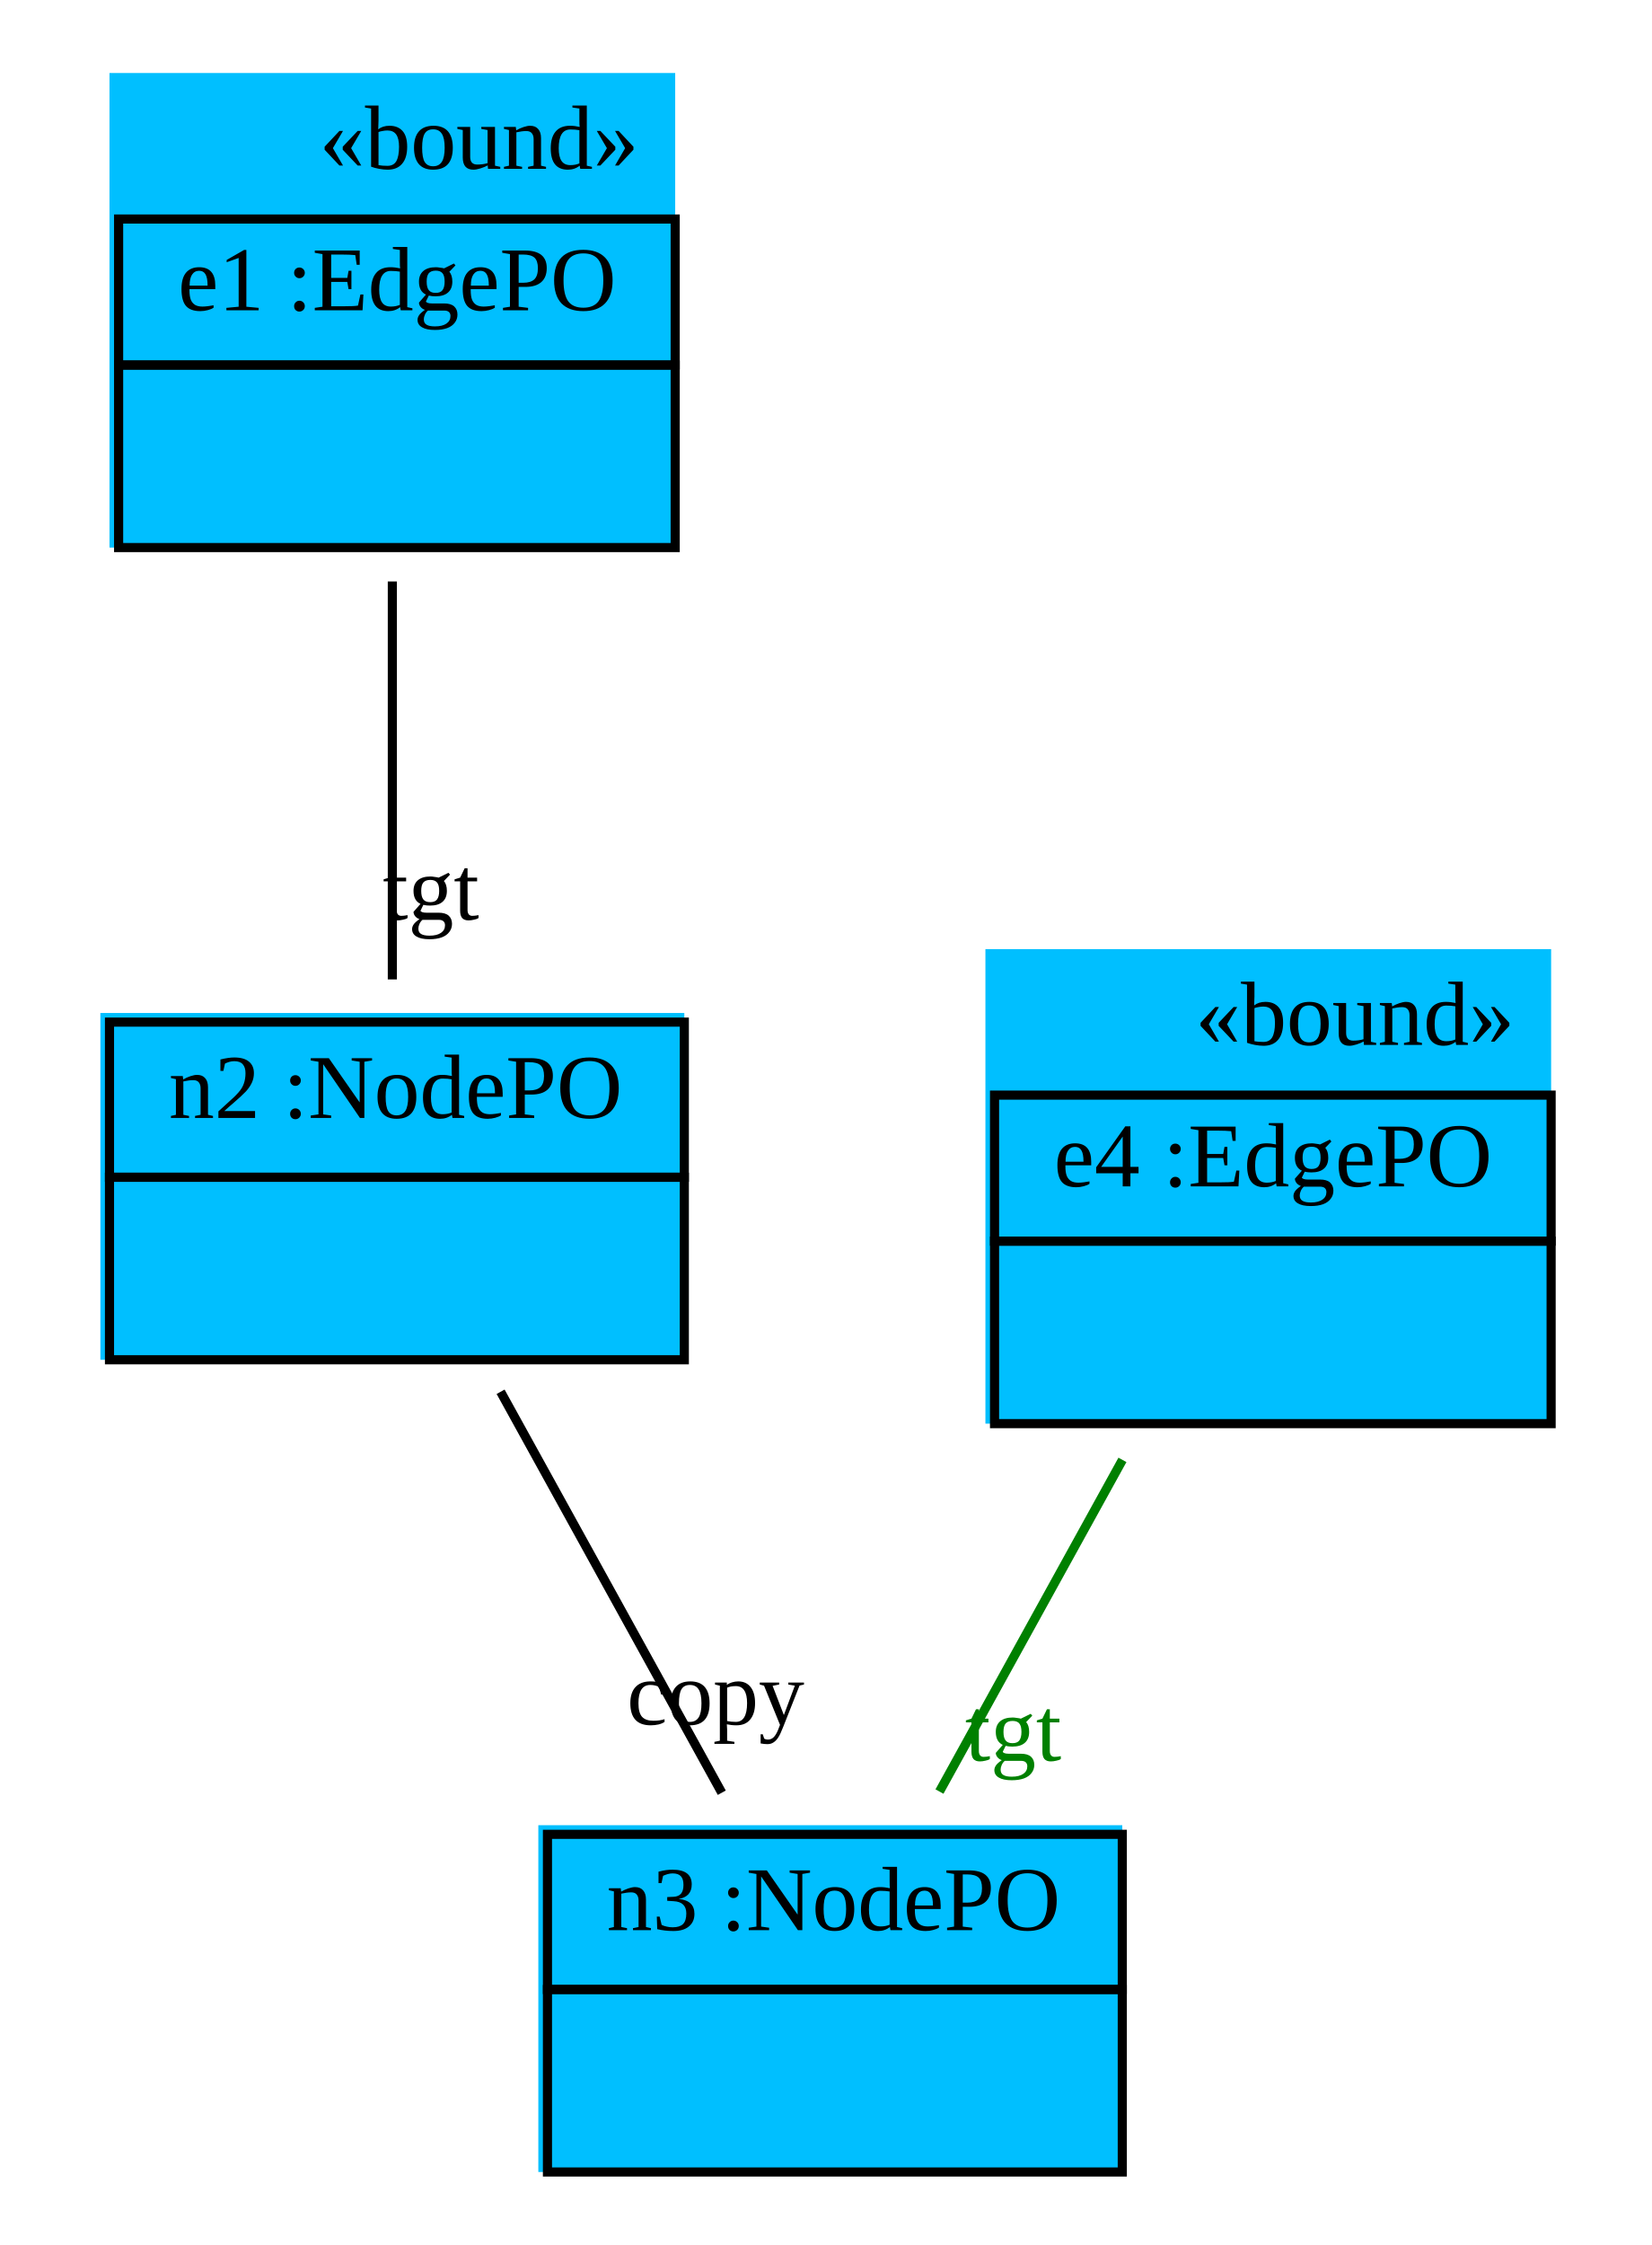
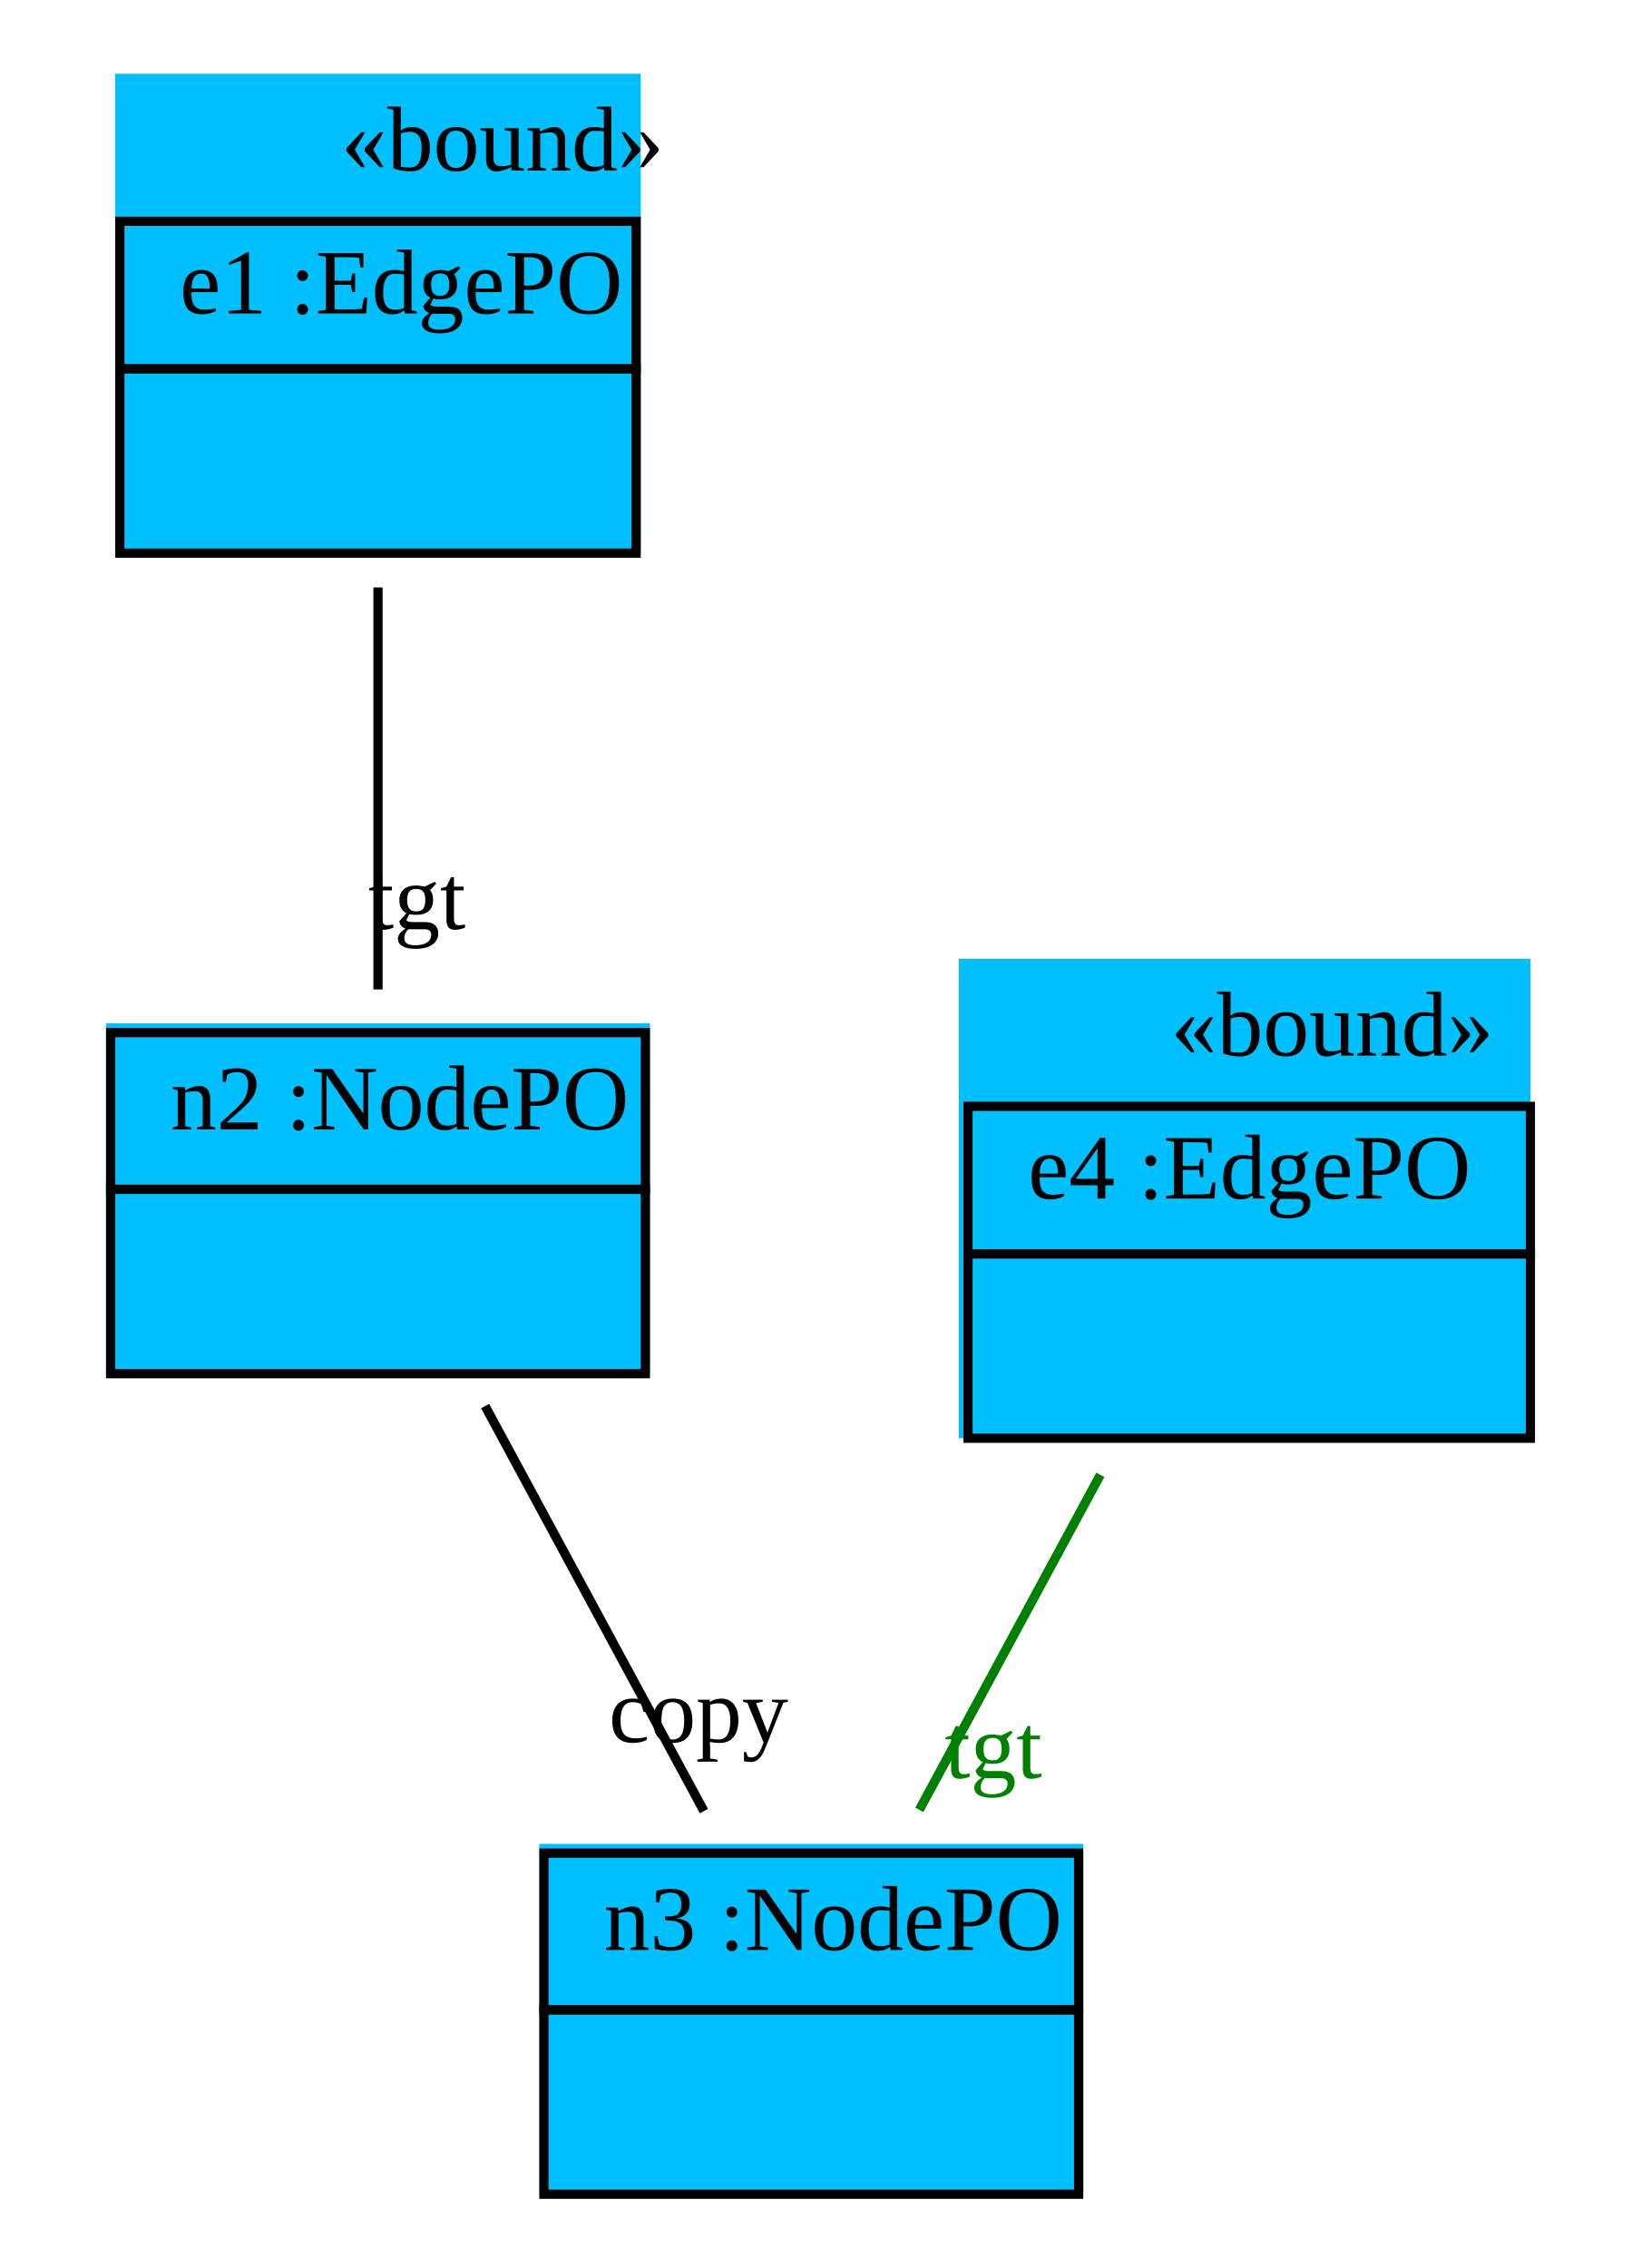
- <svg xmlns="http://www.w3.org/2000/svg" width="181pt" height="246pt" viewBox="0.00 0.00 181.00 246.00">
+ <svg xmlns="http://www.w3.org/2000/svg" width="177pt" height="246pt" viewBox="0.00 0.00 177.00 246.00">
  <g id="graph1" class="graph" transform="scale(1 1) rotate(0) translate(4 242)">
-     <polygon fill="white" stroke="white" points="-4,5 -4,-242 178,-242 178,5 -4,5" />
+     <polygon fill="white" stroke="white" points="-4,5 -4,-242 174,-242 174,5 -4,5" />
    <g id="node1" class="node">
-       <polygon fill="deepskyblue" stroke="deepskyblue" points="8.5,-182.5 8.5,-233.5 69.5,-233.5 69.5,-182.5 8.5,-182.5" />
-       <text text-anchor="start" x="31" y="-223.5" font-family="Times New Roman,serif" font-size="10.00">«bound»</text>
-       <polygon fill="none" stroke="black" points="9,-202 9,-218 70,-218 70,-202 9,-202" />
+       <polygon fill="deepskyblue" stroke="deepskyblue" points="9,-182.5 9,-233.5 65,-233.5 65,-182.5 9,-182.5" />
+       <text text-anchor="start" x="33" y="-223.5" font-family="Times New Roman,serif" font-size="10.00">«bound»</text>
+       <polygon fill="none" stroke="black" points="9,-202 9,-218 65,-218 65,-202 9,-202" />
      <text text-anchor="start" x="12.5" y="-208" font-family="Times New Roman,serif" font-size="10.00"> </text>
      <text text-anchor="start" x="15.5" y="-208" font-family="Times New Roman,serif" font-size="10.00"> e1 :EdgePO </text>
-       <polygon fill="none" stroke="black" points="9,-182 9,-202 70,-202 70,-182 9,-182" />
-       <text text-anchor="start" x="37" y="-190" font-family="Times New Roman,serif" font-size="10.00">  </text>
+       <polygon fill="none" stroke="black" points="9,-182 9,-202 65,-202 65,-182 9,-182" />
+       <text text-anchor="start" x="34.5" y="-190" font-family="Times New Roman,serif" font-size="10.00">  </text>
    </g>
    <g id="node2" class="node">
-       <polygon fill="deepskyblue" stroke="deepskyblue" points="7.5,-93.5 7.5,-130.5 70.5,-130.5 70.5,-93.5 7.5,-93.5" />
-       <polygon fill="none" stroke="black" points="8,-113 8,-130 71,-130 71,-113 8,-113" />
+       <polygon fill="deepskyblue" stroke="deepskyblue" points="8,-93.5 8,-130.5 66,-130.5 66,-93.5 8,-93.5" />
+       <polygon fill="none" stroke="black" points="8,-113 8,-130 66,-130 66,-113 8,-113" />
      <text text-anchor="start" x="11.5" y="-119.5" font-family="Times New Roman,serif" font-size="10.00"> </text>
      <text text-anchor="start" x="14.5" y="-119.5" font-family="Times New Roman,serif" font-size="10.00"> n2 :NodePO </text>
-       <polygon fill="none" stroke="black" points="8,-93 8,-113 71,-113 71,-93 8,-93" />
-       <text text-anchor="start" x="37" y="-101" font-family="Times New Roman,serif" font-size="10.00">  </text>
+       <polygon fill="none" stroke="black" points="8,-93 8,-113 66,-113 66,-93 8,-93" />
+       <text text-anchor="start" x="34.5" y="-101" font-family="Times New Roman,serif" font-size="10.00">  </text>
    </g>
    <g id="edge2" class="edge">
-       <path fill="none" stroke="black" d="M39,-178.286C39,-164.248 39,-147.632 39,-134.676" />
-       <text text-anchor="middle" x="43.226" y="-141.239" font-family="Times New Roman,serif" font-size="10.00">tgt</text>
+       <path fill="none" stroke="black" d="M37,-178.286C37,-164.248 37,-147.632 37,-134.676" />
+       <text text-anchor="middle" x="41.226" y="-141.239" font-family="Times New Roman,serif" font-size="10.00">tgt</text>
    </g>
    <g id="node3" class="node">
-       <polygon fill="deepskyblue" stroke="deepskyblue" points="55.5,-4.5 55.5,-41.5 118.5,-41.5 118.5,-4.5 55.5,-4.5" />
-       <polygon fill="none" stroke="black" points="56,-24 56,-41 119,-41 119,-24 56,-24" />
-       <text text-anchor="start" x="59.5" y="-30.5" font-family="Times New Roman,serif" font-size="10.00"> </text>
-       <text text-anchor="start" x="62.5" y="-30.5" font-family="Times New Roman,serif" font-size="10.00"> n3 :NodePO </text>
-       <polygon fill="none" stroke="black" points="56,-4 56,-24 119,-24 119,-4 56,-4" />
-       <text text-anchor="start" x="85" y="-12" font-family="Times New Roman,serif" font-size="10.00">  </text>
+       <polygon fill="deepskyblue" stroke="deepskyblue" points="55,-4.5 55,-41.5 113,-41.5 113,-4.5 55,-4.5" />
+       <polygon fill="none" stroke="black" points="55,-24 55,-41 113,-41 113,-24 55,-24" />
+       <text text-anchor="start" x="58.5" y="-30.5" font-family="Times New Roman,serif" font-size="10.00"> </text>
+       <text text-anchor="start" x="61.5" y="-30.5" font-family="Times New Roman,serif" font-size="10.00"> n3 :NodePO </text>
+       <polygon fill="none" stroke="black" points="55,-4 55,-24 113,-24 113,-4 55,-4" />
+       <text text-anchor="start" x="81.5" y="-12" font-family="Times New Roman,serif" font-size="10.00">  </text>
    </g>
    <g id="edge4" class="edge">
-       <path fill="none" stroke="black" d="M50.865,-89.494C58.25,-76.11 67.715,-58.955 75.105,-45.56" />
-       <text text-anchor="middle" x="74.427" y="-53.037" font-family="Times New Roman,serif" font-size="10.00">copy</text>
+       <path fill="none" stroke="black" d="M48.618,-89.494C55.849,-76.11 65.116,-58.955 72.353,-45.56" />
+       <text text-anchor="middle" x="71.763" y="-53.042" font-family="Times New Roman,serif" font-size="10.00">copy</text>
    </g>
    <g id="node4" class="node">
-       <polygon fill="deepskyblue" stroke="deepskyblue" points="104.5,-86.5 104.5,-137.5 165.5,-137.5 165.5,-86.5 104.5,-86.5" />
-       <text text-anchor="start" x="127" y="-127.5" font-family="Times New Roman,serif" font-size="10.00">«bound»</text>
-       <polygon fill="none" stroke="black" points="105,-106 105,-122 166,-122 166,-106 105,-106" />
-       <text text-anchor="start" x="108.5" y="-112" font-family="Times New Roman,serif" font-size="10.00"> </text>
-       <text text-anchor="start" x="111.5" y="-112" font-family="Times New Roman,serif" font-size="10.00"> e4 :EdgePO </text>
-       <polygon fill="none" stroke="black" points="105,-86 105,-106 166,-106 166,-86 105,-86" />
-       <text text-anchor="start" x="133" y="-94" font-family="Times New Roman,serif" font-size="10.00">  </text>
+       <polygon fill="deepskyblue" stroke="deepskyblue" points="100.5,-86.5 100.5,-137.5 161.5,-137.5 161.5,-86.5 100.5,-86.5" />
+       <text text-anchor="start" x="123" y="-127.5" font-family="Times New Roman,serif" font-size="10.00">«bound»</text>
+       <polygon fill="none" stroke="black" points="101,-106 101,-122 162,-122 162,-106 101,-106" />
+       <text text-anchor="start" x="104.5" y="-112" font-family="Times New Roman,serif" font-size="10.00"> </text>
+       <text text-anchor="start" x="107.5" y="-112" font-family="Times New Roman,serif" font-size="10.00"> e4 :EdgePO </text>
+       <polygon fill="none" stroke="black" points="101,-86 101,-106 162,-106 162,-86 101,-86" />
+       <text text-anchor="start" x="129" y="-94" font-family="Times New Roman,serif" font-size="10.00">  </text>
    </g>
    <g id="edge6" class="edge">
-       <path fill="none" stroke="green" d="M119.017,-82.03C112.471,-70.167 105.027,-56.675 98.965,-45.687" />
-       <text text-anchor="middle" x="107.044" y="-49.081" font-family="Times New Roman,serif" font-size="10.00" fill="green">tgt</text>
+       <path fill="none" stroke="green" d="M115.35,-82.03C108.941,-70.167 101.652,-56.675 95.716,-45.687" />
+       <text text-anchor="middle" x="103.742" y="-49.153" font-family="Times New Roman,serif" font-size="10.00" fill="green">tgt</text>
    </g>
  </g>
</svg>
